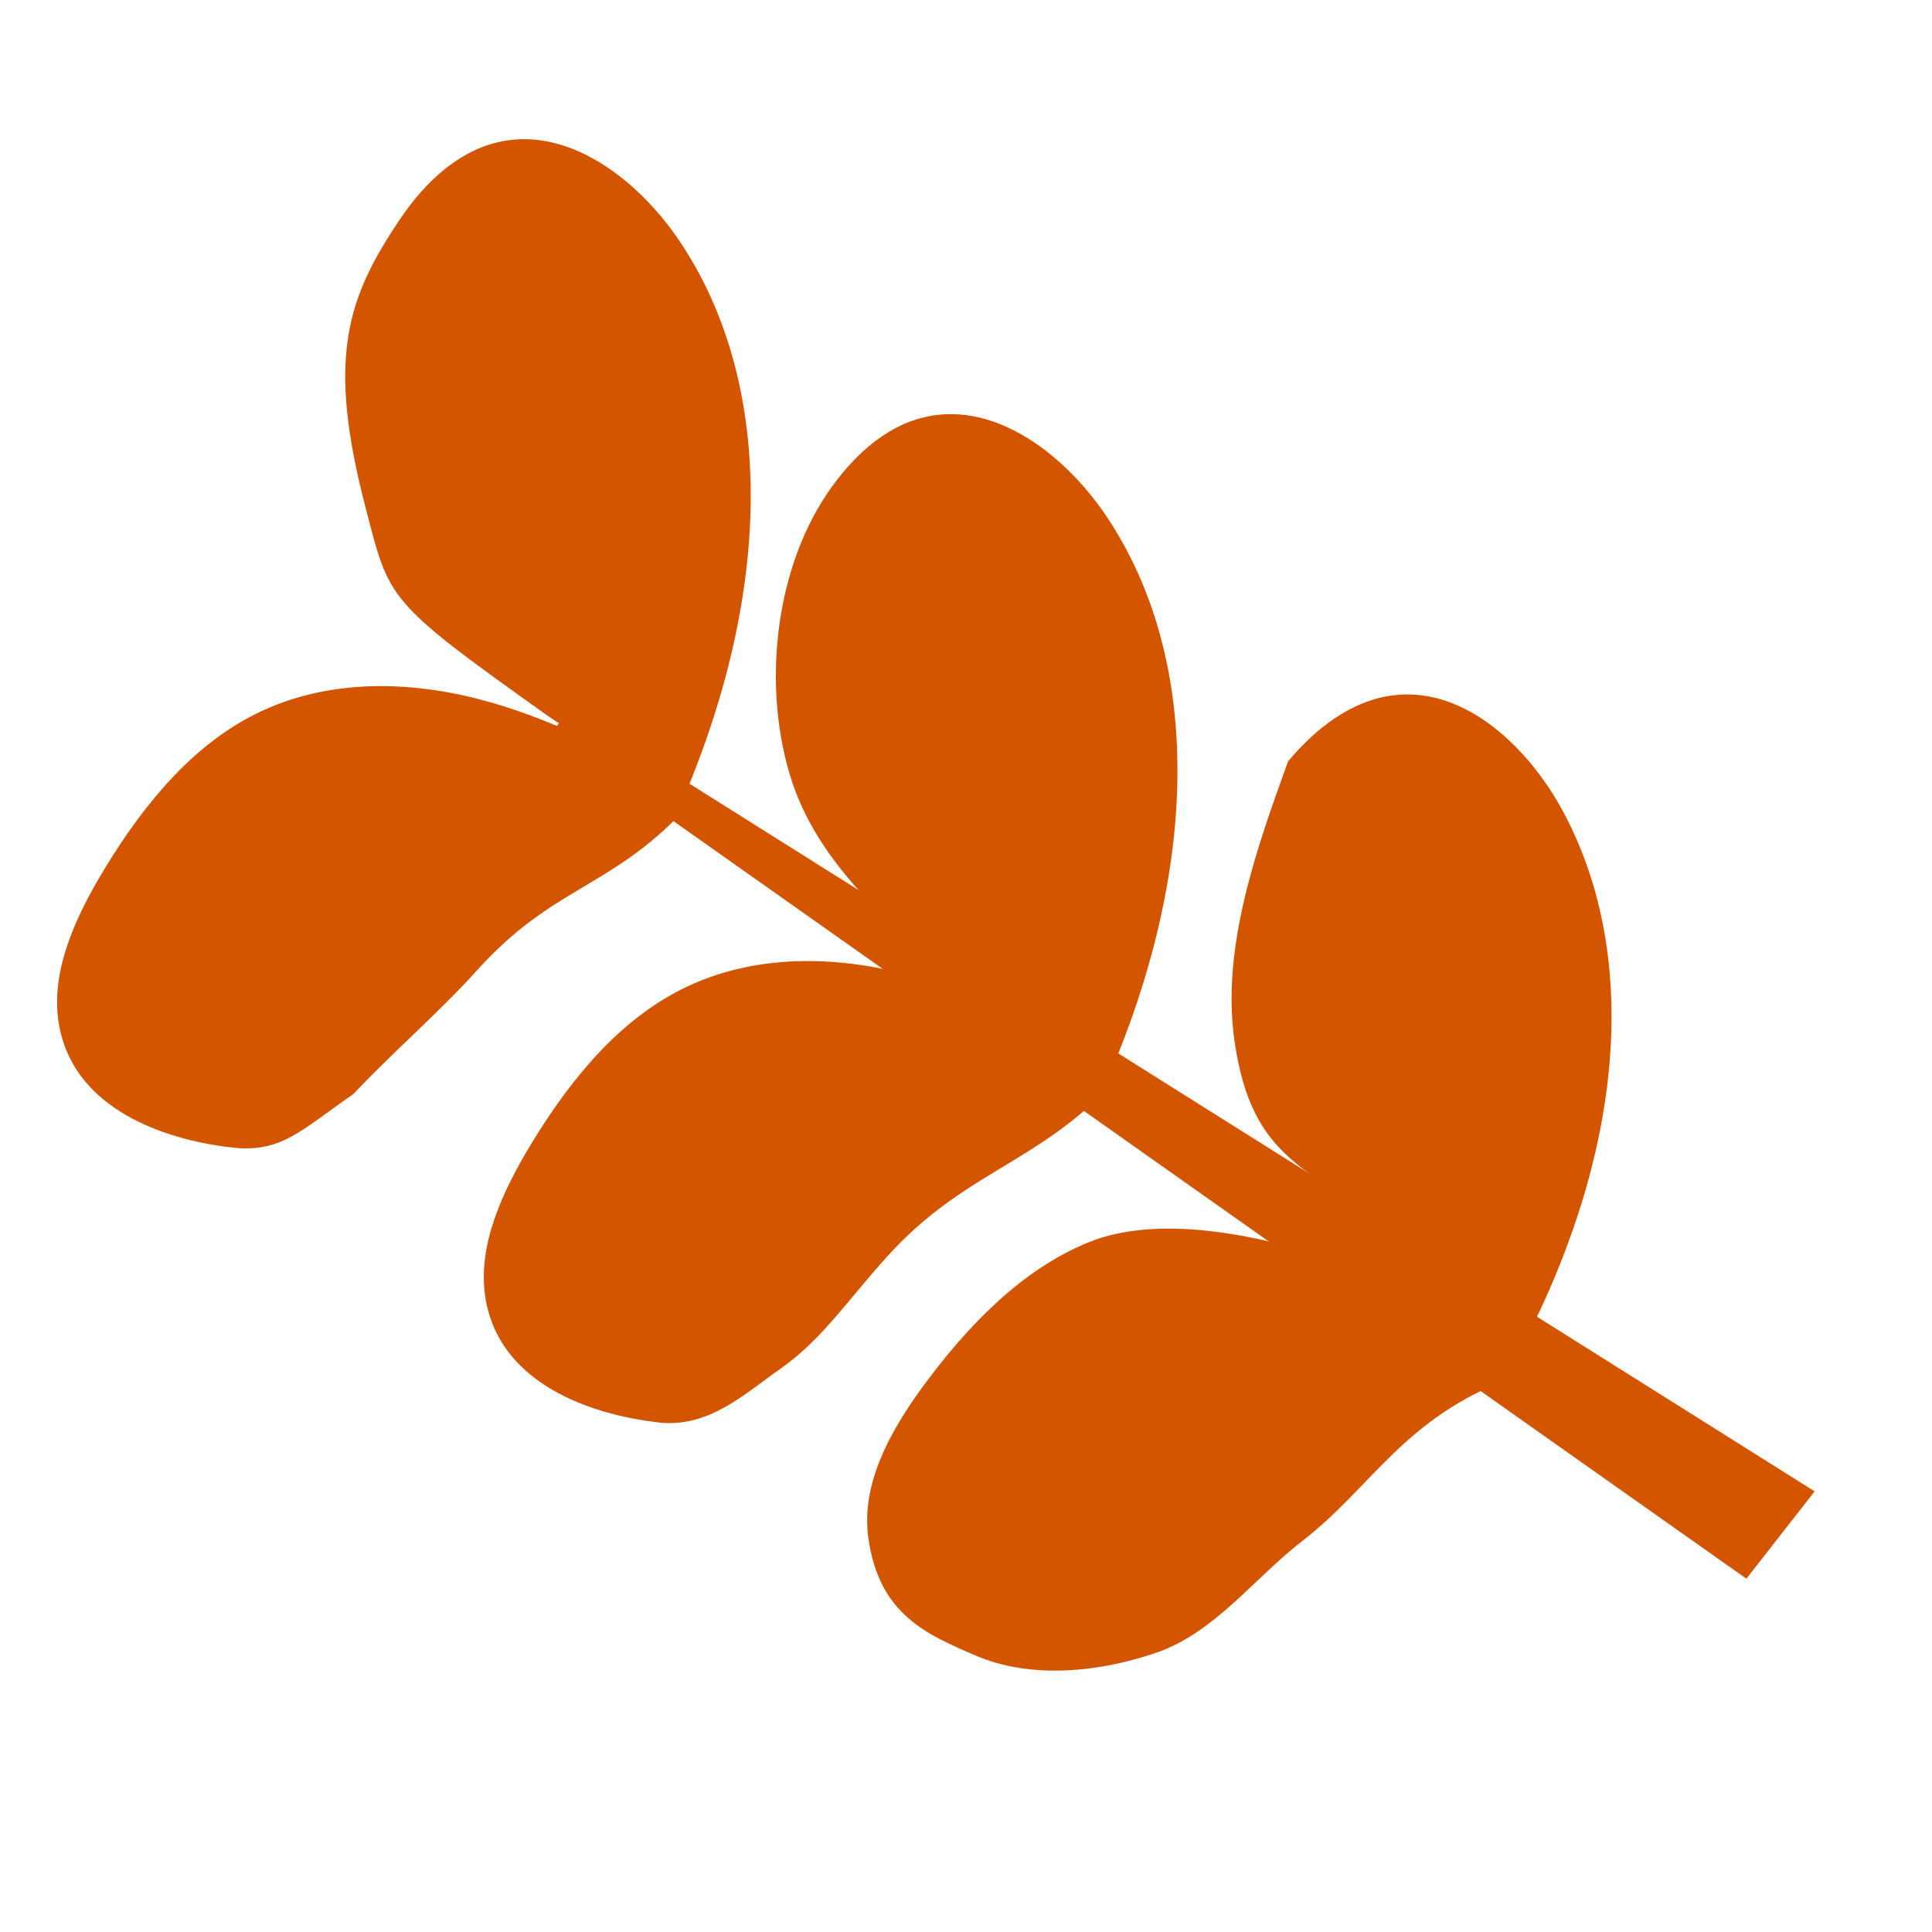
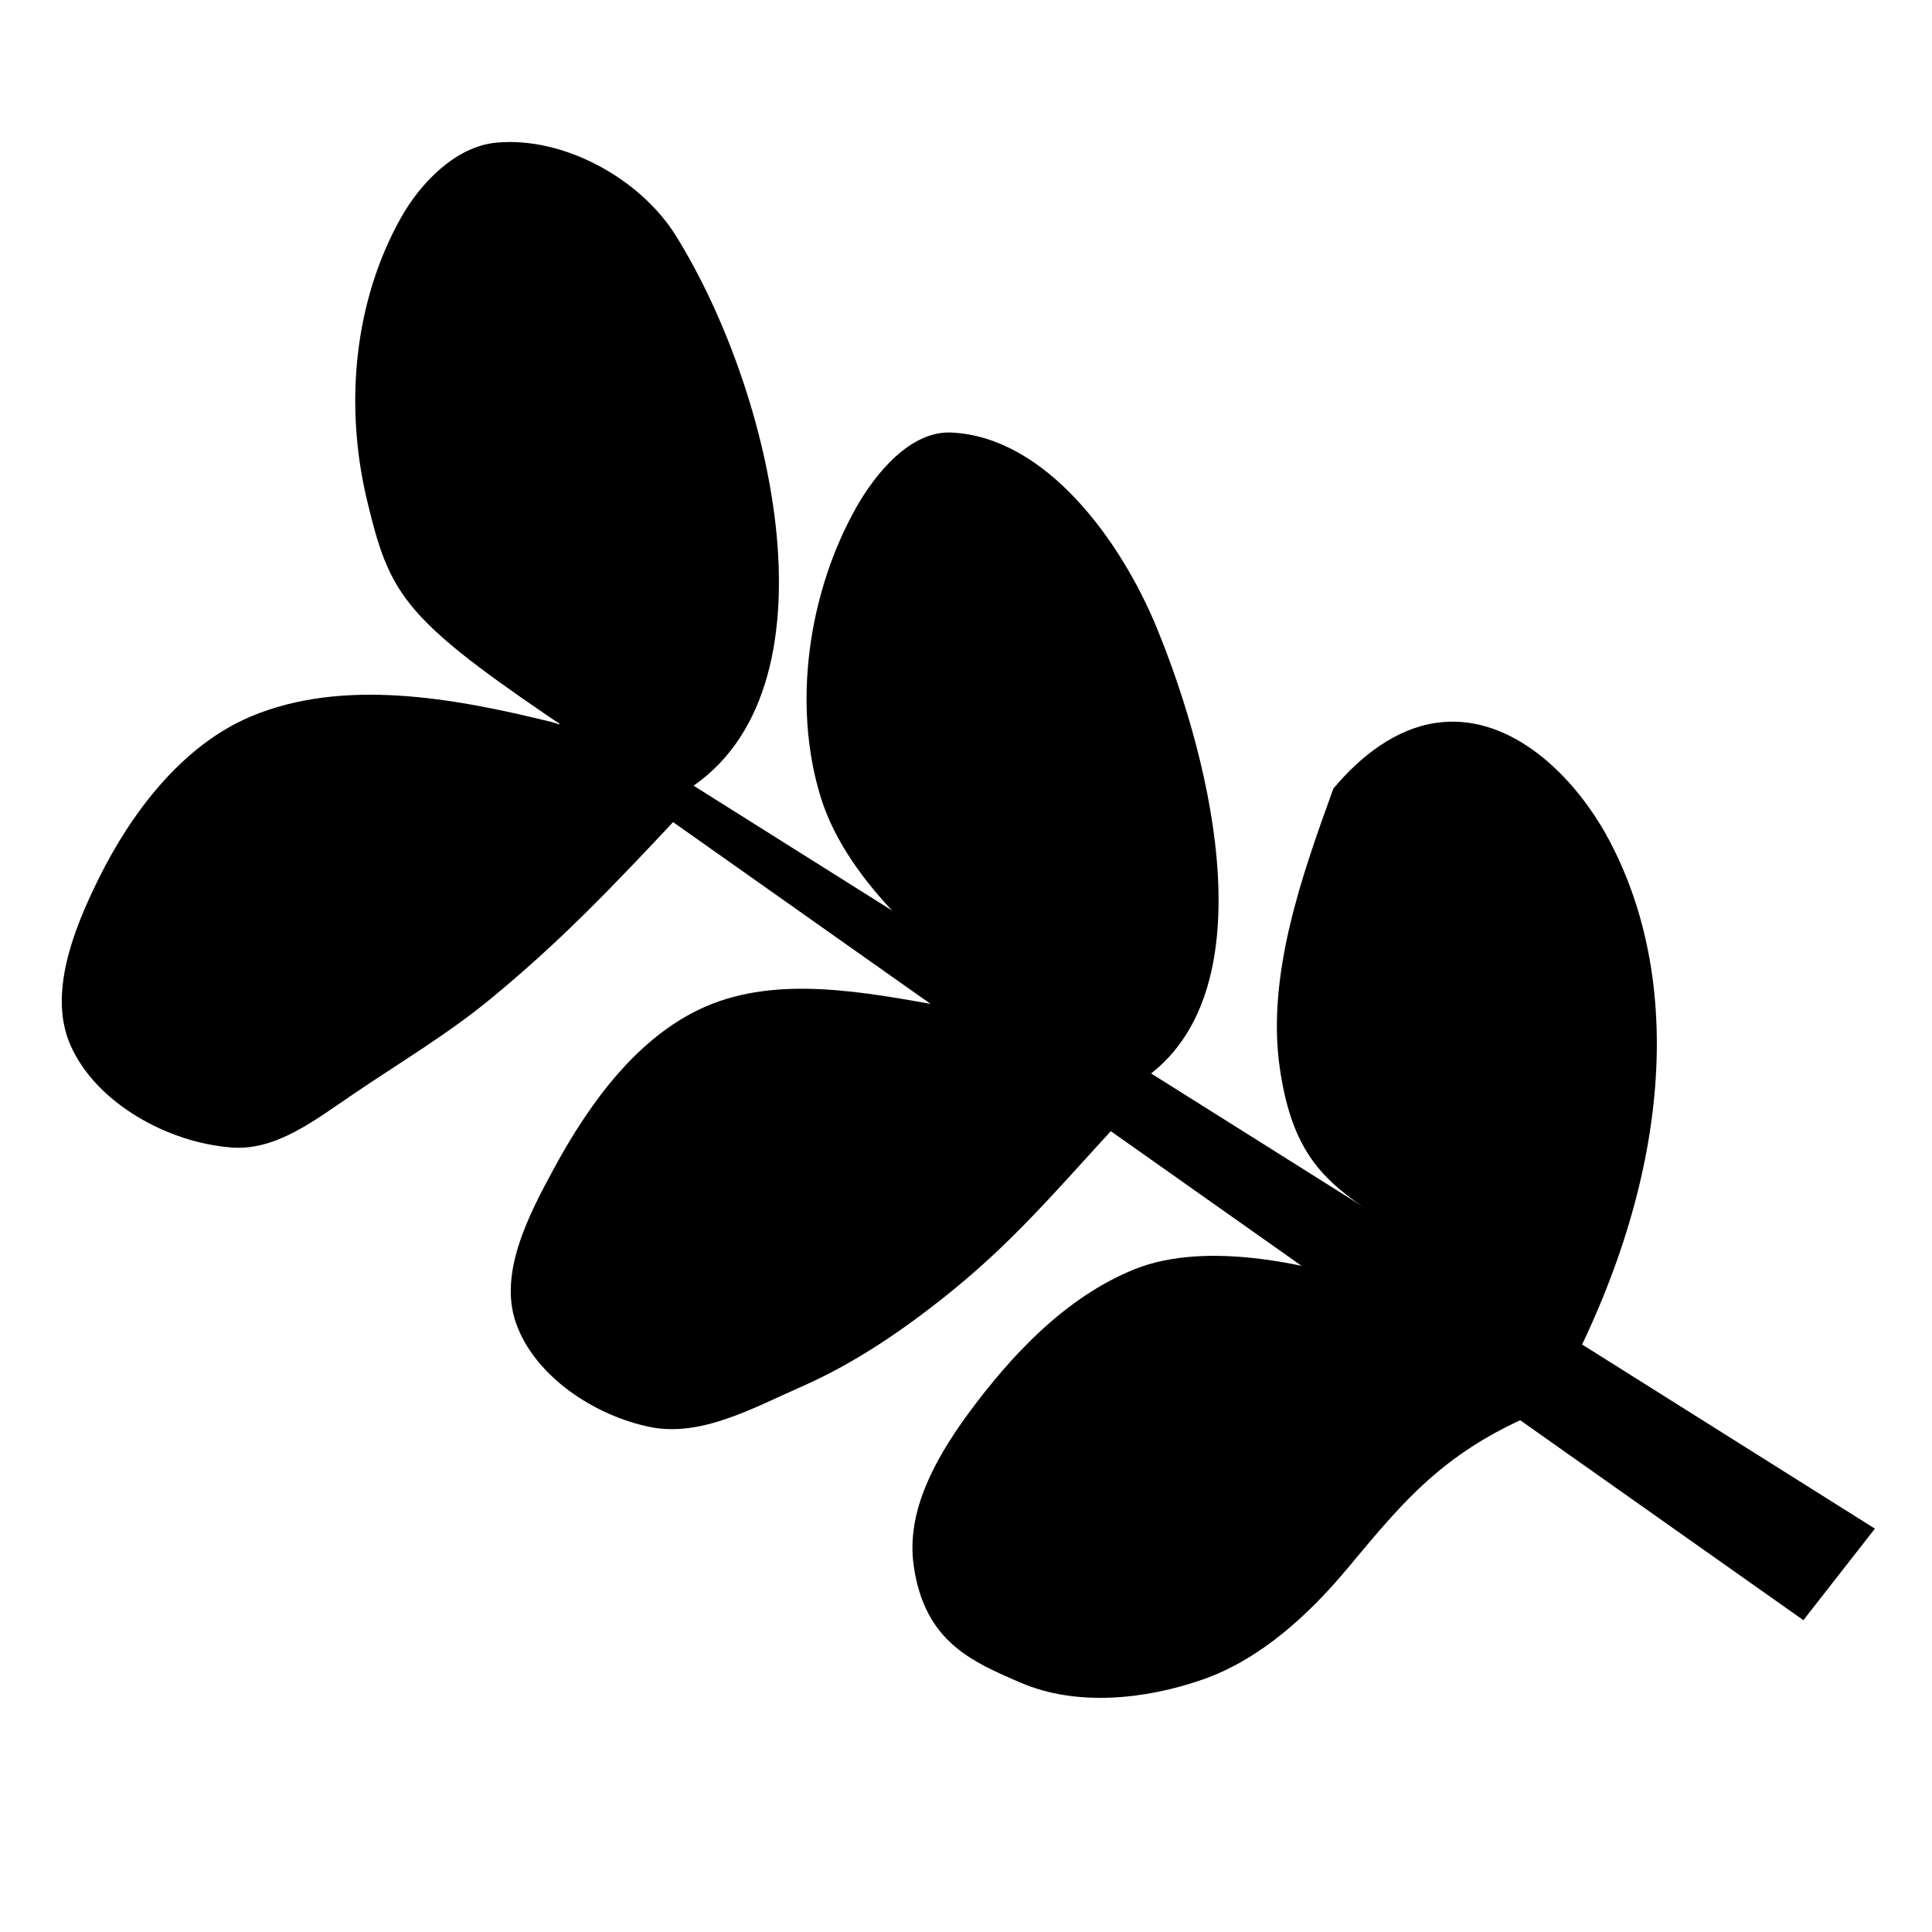
- <svg xmlns="http://www.w3.org/2000/svg" width="100px" height="100px" style="enable-background:new 0 0 100 100" version="1.1" viewBox="0 0 100 100" xml:space="preserve" id="svg14">
-   <defs id="defs18" />
-   <path d="m 50.468,51.302 c -3.27,-2.391 -7.898,-6.074 -9.464,-10.818 -1.567,-4.744 -0.955,-10.857 1.82,-14.955 1.237,-1.828 2.92,-3.416 4.939,-3.913 3.542,-0.9 7.099,1.691 9.309,4.818 4.897,7.016 5.221,17.446 0.568,28.694 -3.536,-1.886 -7.132,-3.806 -10.966,-4.76 -3.834,-0.954 -8.03,-0.948 -11.63,0.959 -3.347,1.769 -5.858,4.994 -7.859,8.401 -1.392,2.401 -2.626,5.239 -1.955,7.972 0.942,3.881 5.167,5.5 8.848,5.925 2.586,0.301 4.423,-1.449 6.3,-2.766 2.187,-1.534 3.467,-3.533 5.526,-5.804 3.956,-4.398 7.788,-4.811 11.675,-8.968" style="fill:#d45500;stroke-width:3.057" id="path4" />
-   <path d="m 28.381,37.071 c -8.454,-6.012 -8.203,-5.984 -9.464,-10.818 -2.024,-7.757 -0.955,-10.857 1.82,-14.955 1.237,-1.828 2.92,-3.416 4.939,-3.913 3.542,-0.9 7.099,1.691 9.309,4.818 4.897,7.016 5.221,17.446 0.568,28.694 -3.536,-1.886 -7.132,-3.806 -10.966,-4.76 -3.834,-0.954 -8.03,-0.948 -11.63,0.959 -3.347,1.769 -5.858,4.994 -7.859,8.401 -1.392,2.401 -2.626,5.239 -1.955,7.972 0.942,3.881 5.167,5.5 8.848,5.925 2.586,0.301 3.592,-0.904 6.3,-2.766 2.145,-2.273 4.331,-4.121 6.39,-6.392 3.956,-4.398 6.923,-4.222 10.811,-8.38" style="fill:#d45500;stroke-width:3.057" id="path4-6" />
-   <path d="M 75.4,67.038 C 69.25,60.065 65.028,61.631 63.899,53.89 63.19,49.026 65.091,43.773 66.67,39.408 c 1.414,-1.695 3.247,-3.107 5.306,-3.4 3.614,-0.541 6.895,2.393 8.781,5.725 4.171,7.471 3.449,17.88 -2.305,28.607 -3.33,-2.23 -5.33,-3.651 -9.049,-4.983 -3.72,-1.332 -9.281,-2.596 -13.053,-1.058 -3.507,1.425 -6.328,4.383 -8.66,7.573 -1.626,2.25 -3.137,4.95 -2.743,7.737 0.549,3.956 3.018,4.989 5.532,6.075 2.886,1.246 6.46,0.876 9.428,-0.161 2.979,-1.04 5.01,-3.836 7.506,-5.766 3.636,-2.811 5.224,-6.362 10.882,-8.467" style="fill:#d45500;stroke-width:3.057" id="path6" />
-   <path style="vector-effect:non-scaling-stroke;fill:#d45500;stroke:none;stroke-width:1.199;stroke-opacity:1;-inkscape-stroke:hairline" d="m 29.516,36.684 -1.027,1.321 61.904,43.709 3.533,-4.522" id="path1103" />
+ <svg xmlns="http://www.w3.org/2000/svg" style="enable-background:new 0 0 100 100" version="1.1" viewBox="0 0 100 100" xml:space="preserve">
+   <path d="m51.942 52.074c-3.27-2.391-8.054-6.239-9.464-10.818-1.478-4.799-0.635-10.574 1.821-14.955 1.027-1.832 2.841-4.008 4.939-3.913 4.894 0.222 8.789 5.599 10.646 10.132 2.955 7.216 5.705 19.033-0.769 23.38-3.045 2.045-6.706-3.182-10.316-3.826-4.03-0.719-8.526-1.607-12.28 0.026-3.516 1.53-6.033 5.029-7.859 8.401-1.303 2.406-2.856 5.389-1.955 7.972 0.965 2.768 4.077 4.809 6.95 5.39 2.648 0.535 5.357-1.004 7.831-2.09 2.795-1.226 5.355-2.99 7.729-4.909 3.638-2.94 5.952-5.847 9.839-10.004" />
+   <path d="m28.381 37.071c-7.569-5.15-8.242-6.425-9.377-11.146-1.202-4.997-0.661-10.34 1.733-14.627 1.024-1.834 2.848-3.712 4.939-3.913 3.478-0.336 7.464 1.851 9.309 4.818 5.053 8.123 8.66 23.592 0.568 28.694-2.219 1.399-4.484-2.906-7.03-3.533-5.039-1.241-10.787-2.292-15.566-0.267-3.531 1.496-6.162 4.962-7.859 8.401-1.291 2.616-2.629 5.972-1.436 8.634 1.343 2.997 5.054 5.017 8.329 5.263 2.287 0.172 4.27-1.389 6.3-2.766 2.393-1.624 4.896-3.108 7.127-4.949 3.618-2.985 6.186-5.665 10.073-9.823" />
+   <path d="m77.745 68.448c-6.15-6.973-10.372-5.406-11.501-13.148-0.709-4.863 1.192-10.117 2.771-14.482 1.414-1.695 3.247-3.107 5.306-3.4 3.615-0.541 6.895 2.393 8.781 5.725 4.171 7.471 3.449 17.88-2.305 28.607-3.33-2.23-5.33-3.651-9.05-4.984-3.72-1.333-9.28-2.596-13.053-1.058-3.507 1.425-6.328 4.383-8.66 7.573-1.626 2.249-3.137 4.95-2.743 7.737 0.549 3.956 3.018 4.989 5.532 6.075 2.886 1.246 6.46 0.876 9.428-0.161 2.979-1.04 5.485-3.344 7.506-5.766 3.074-3.683 5.224-6.362 10.882-8.467" />
+   <path d="m29.565 36.684-1.077 1.384 64.855 45.792 3.702-4.738" />
</svg>
